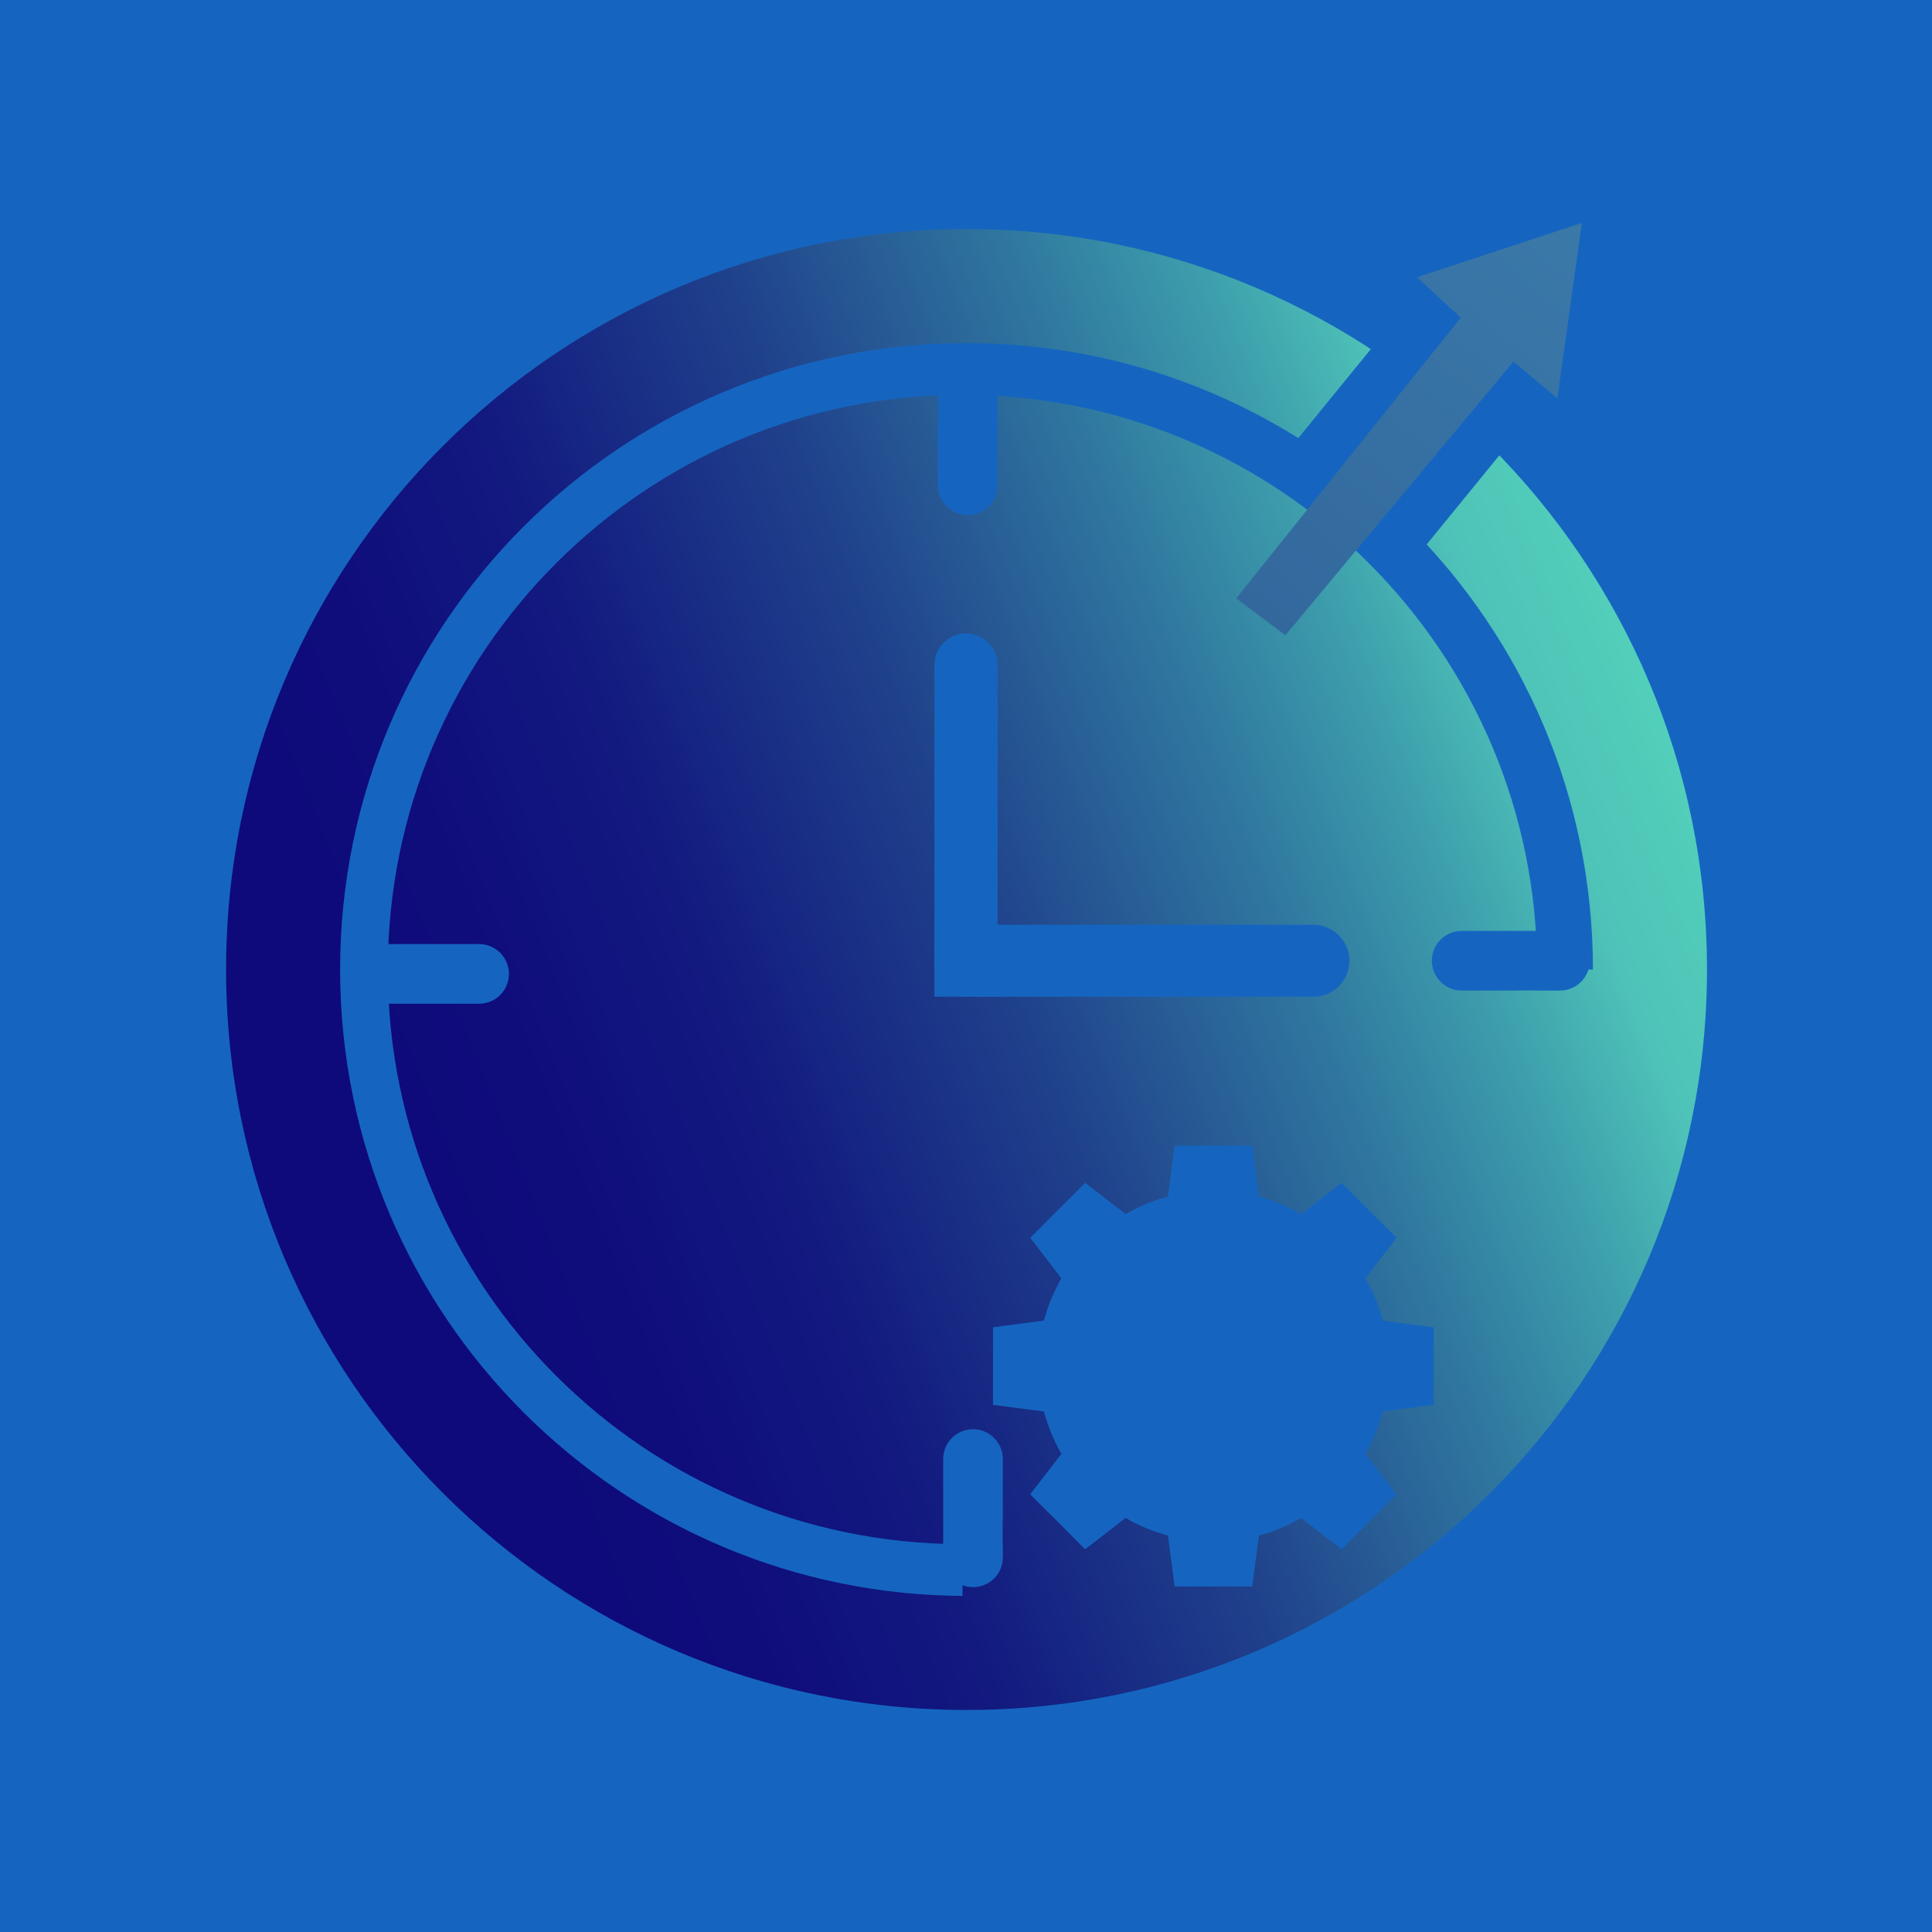
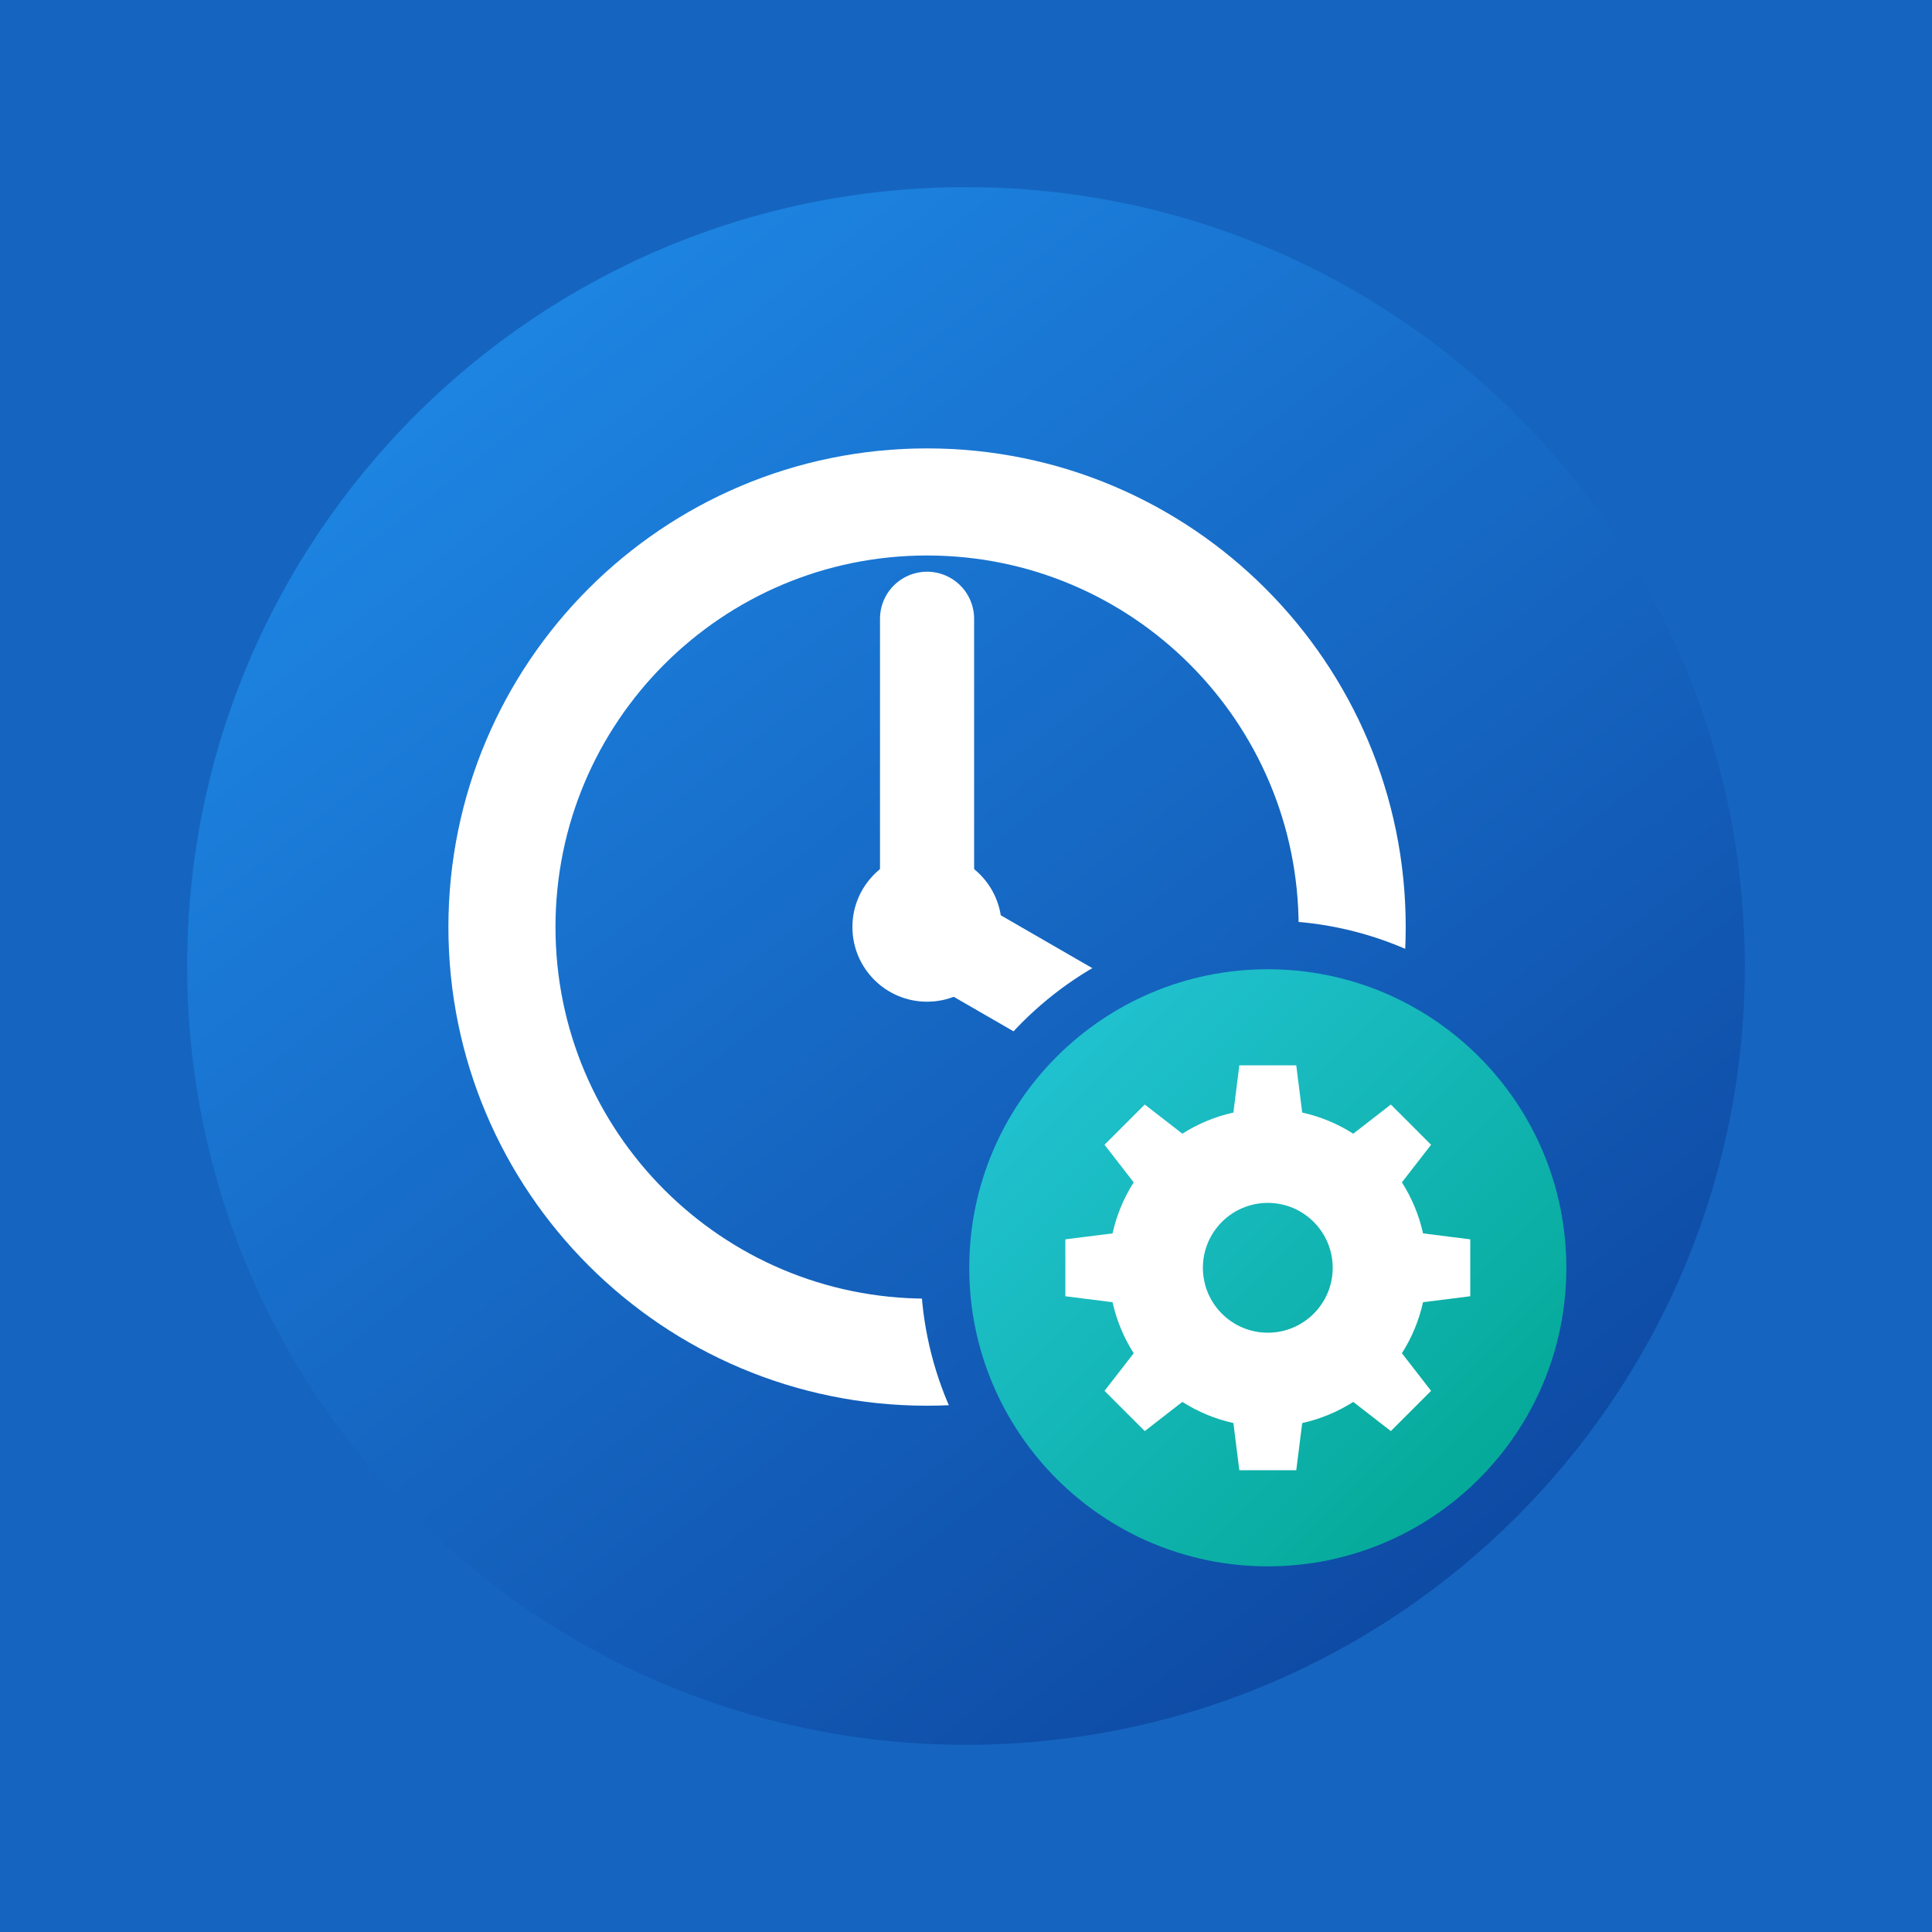
<svg xmlns="http://www.w3.org/2000/svg" width="1024" height="1024" viewBox="0 0 1024 1024">
  <defs>
-     <linearGradient id="g" gradientUnits="userSpaceOnUse" x1="-46.5" y1="18.5" x2="650.3" y2="-259">
-       <stop offset="0" stop-color="#0e0a7b" />
-       <stop offset="0.09" stop-color="#0f0c7c" />
-       <stop offset="0.25" stop-color="#12197f" />
-       <stop offset="0.46" stop-color="#1f408b" />
-       <stop offset="0.68" stop-color="#3079a0" />
-       <stop offset="0.8" stop-color="#3d9eac" />
-       <stop offset="0.9" stop-color="#4ec2b8" />
-       <stop offset="1" stop-color="#52cfba" />
+     <linearGradient id="gd" x1="0.15" y1="0.05" x2="0.85" y2="0.95">
+       <stop offset="0" stop-color="#1e88e5" />
+       <stop offset="1" stop-color="#0d47a1" />
    </linearGradient>
-     <linearGradient id="ga" gradientUnits="userSpaceOnUse" x1="677" y1="325" x2="850" y2="120">
-       <stop offset="0" stop-color="#33689d" />
-       <stop offset="1" stop-color="#3a78a8" />
+     <linearGradient id="gb" x1="0" y1="0" x2="1" y2="1">
+       <stop offset="0" stop-color="#26c6da" />
+       <stop offset="1" stop-color="#00a58e" />
    </linearGradient>
-     <mask id="m-disc" maskUnits="userSpaceOnUse" x="0" y="0" width="1024" height="1024">
+     <mask id="cut" maskUnits="userSpaceOnUse" x="0" y="0" width="1024" height="1024">
      <rect width="1024" height="1024" fill="#fff" />
-       <g fill="none" stroke="#000" stroke-width="34" stroke-linecap="round">
-         <path d="M510 250.5L510 194.5" />
-         <path d="M791.5 521.5L847.5 521.5" />
-         <path d="M513 805.5L513 861.5" />
-         <path d="M231.5 529L175.5 529" />
-       </g>
-       <path d="M509 353V524" fill="none" stroke="#000" stroke-width="36" stroke-linecap="round" />
-       <path d="M515 521.5H707" fill="none" stroke="#000" stroke-width="41" stroke-linecap="round" />
-       <rect x="491" y="501" width="40" height="41" fill="#000" />
-       <path d="M624.1 655.9L627.9 626.9L672.1 626.9L675.9 655.9A100 100 0 0 1 700 665.9L723.1 648.1L754.4 679.4L736.6 702.5A100 100 0 0 1 746.6 726.6L775.6 730.4L775.6 774.6L746.6 778.4A100 100 0 0 1 736.6 802.5L754.4 825.6L723.1 856.9L700 839.1A100 100 0 0 1 675.9 849.1L672.1 878.1L627.9 878.1L624.1 849.1A100 100 0 0 1 600 839.1L576.9 856.9L545.6 825.6L563.4 802.5A100 100 0 0 1 553.4 778.4L524.4 774.6L524.4 730.4L553.4 726.6A100 100 0 0 1 563.4 702.5L545.6 679.4L576.9 648.1L600 665.9A100 100 0 0 1 624.1 655.9z" fill="#000" />
-     </mask>
-     <mask id="m-ring" maskUnits="userSpaceOnUse" x="0" y="0" width="1024" height="1024">
-       <rect width="1024" height="1024" fill="#fff" />
-       <rect x="0" y="-47.5" width="320" height="95" fill="#000" transform="translate(677 325) rotate(-50.8)" />
+       <circle cx="698" cy="698" r="214" fill="#000" />
    </mask>
  </defs>
  <rect width="1024" height="1024" fill="#1565c0" />
-   <g transform="translate(512 512) scale(0.93) translate(-509 -524.5)">
-     <circle cx="507" cy="526.5" r="327.5" fill="url(#g)" mask="url(#m-disc)" />
-     <g mask="url(#m-ring)">
-       <path d="M87.3 526.5a422 422 0 1 0 844 0a422 422 0 1 0 -844 0zM152.3 526.5a357 357 0 1 0 714 0a357 357 0 1 0 -714 0z" fill="url(#g)" fill-rule="evenodd" mask="url(#m-disc)" />
+   <g transform="translate(512 512) scale(0.86) translate(-512 -512)">
+     <circle cx="512" cy="512" r="480" fill="url(#gd)" />
+     <g mask="url(#cut)">
+       <circle cx="488" cy="488" r="262" fill="none" stroke="#fff" stroke-width="66" />
+       <path d="M488 298L488 488L607.51 557" fill="none" stroke="#fff" stroke-width="58" stroke-linecap="round" stroke-linejoin="round" />
+       <circle cx="488" cy="488" r="46" fill="#fff" />
    </g>
-     <path d="M869 526.5A362 362 0 0 1 507 888.5L507 841.5A315 315 0 0 0 822 526.5z" fill="url(#g)" mask="url(#m-disc)" />
-     <path d="M663 315L791 155L766 132L860 101L846 201L821 180L691 336Z" fill="url(#ga)" />
+     <circle cx="698" cy="698" r="184" fill="url(#gb)" />
+     <path d="M676.79 602.32L680.46 573.23L715.54 573.23L719.21 602.32A98 98 0 0 1 750.66 615.35L773.83 597.37L798.63 622.17L780.65 645.34A98 98 0 0 1 793.68 676.79L822.77 680.46L822.77 715.54L793.68 719.21A98 98 0 0 1 780.65 750.66L798.63 773.83L773.83 798.63L750.66 780.65A98 98 0 0 1 719.21 793.68L715.54 822.77L680.46 822.77L676.79 793.68A98 98 0 0 1 645.34 780.65L622.17 798.63L597.37 773.83L615.35 750.66A98 98 0 0 1 602.32 719.21L573.23 715.54L573.23 680.46L602.32 676.79A98 98 0 0 1 615.35 645.34L597.37 622.17L622.17 597.37L645.34 615.35A98 98 0 0 1 676.79 602.32ZM658 698a40 40 0 1 0 80 0a40 40 0 1 0 -80 0Z" fill="#fff" fill-rule="evenodd" />
  </g>
</svg>
